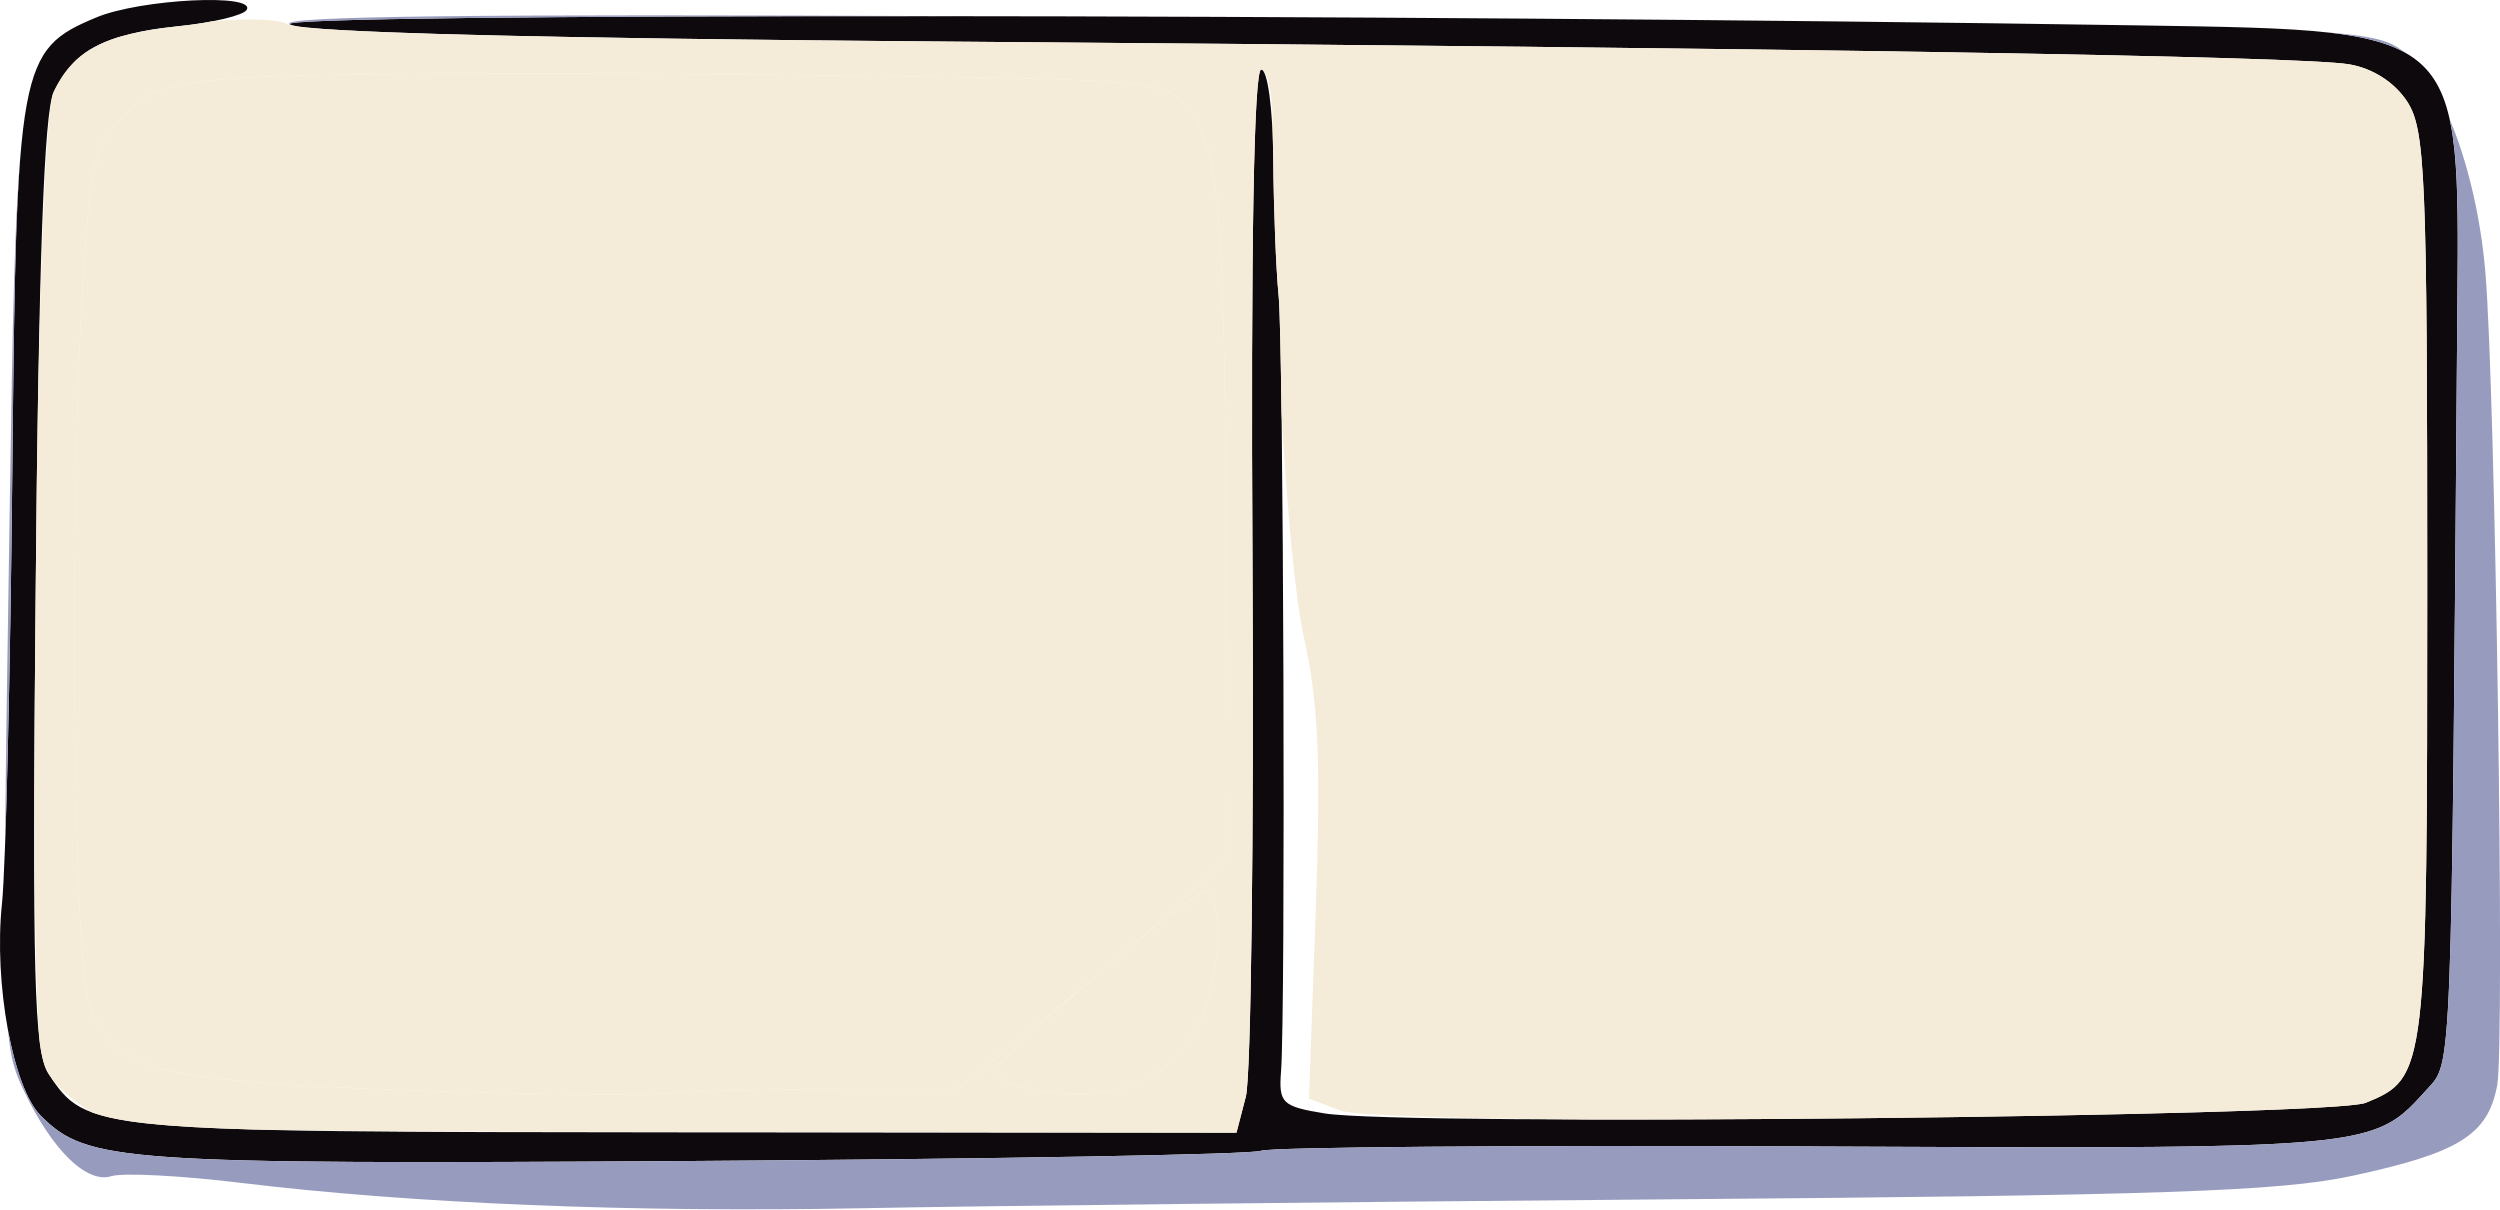
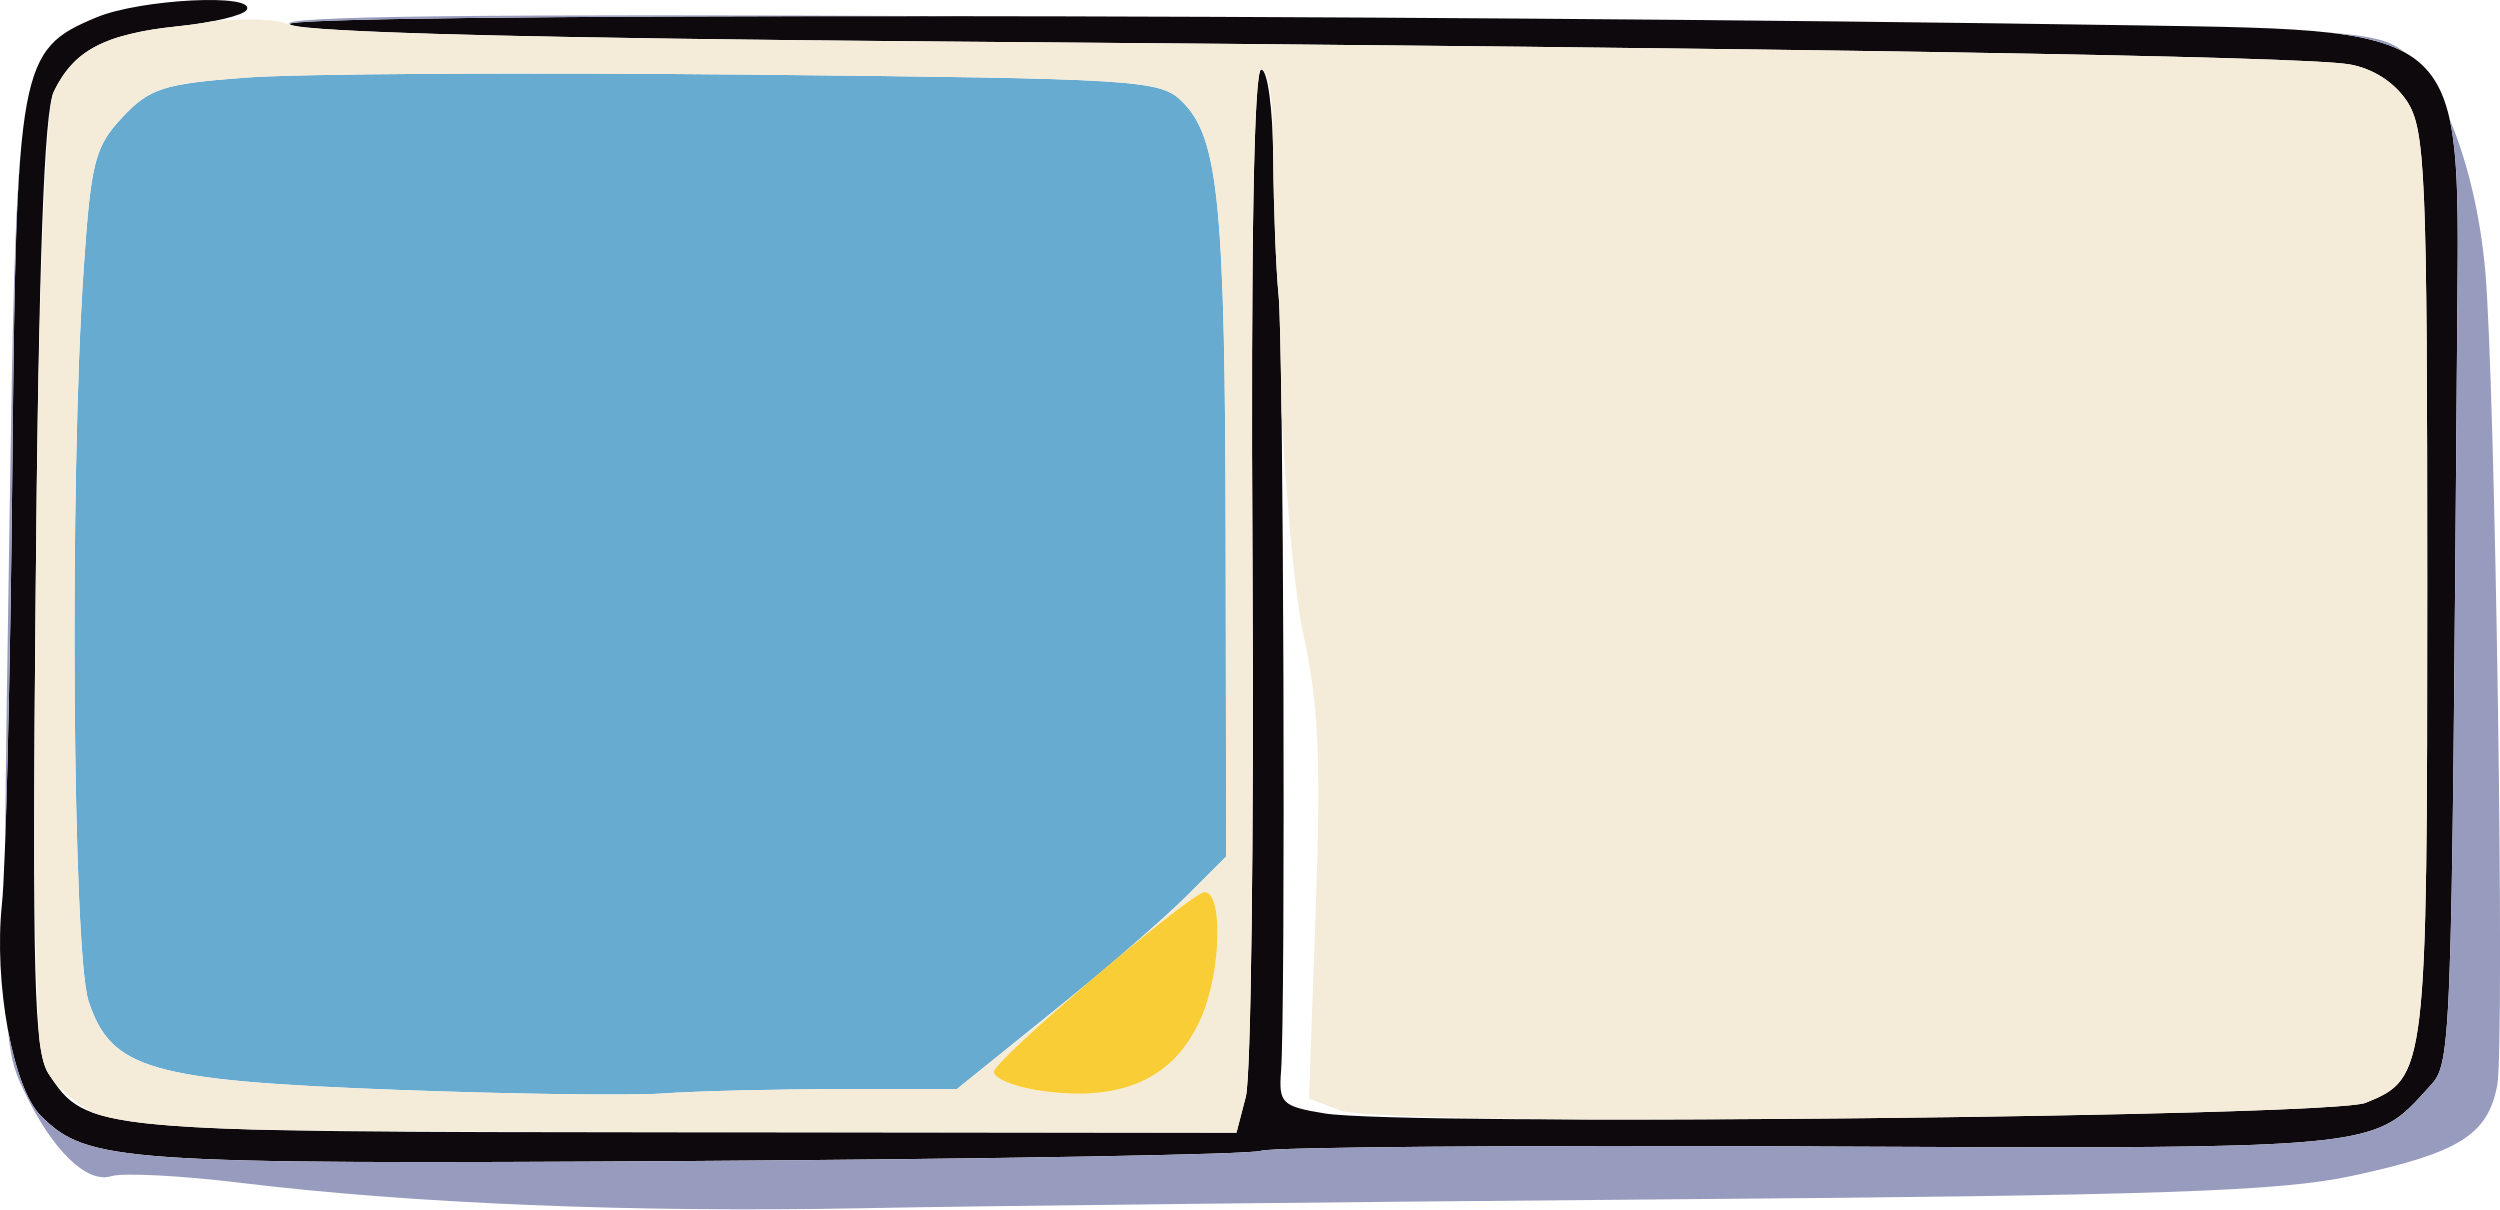
<svg xmlns="http://www.w3.org/2000/svg" viewBox="440.34 13.00 215.43 104.38" width="215" height="104" preserveAspectRatio="none">
  <path d="M 549,112.33 C 548.17,112.65 526.14,113.04 500.04,113.21 C 450.69,113.51 447.87,113.32 443.86,109.31 C 441.44,106.89 439.79,97.83 440.51,91 C 440.83,87.97 441.23,71.32 441.4,53.99 C 441.74,18.57 441.97,17.29 448.65,14.5 C 452.46,12.91 462.48,12.41 461.59,13.86 C 461.3,14.33 458.63,14.97 455.65,15.27 C 449.37,15.92 446.61,17.39 444.96,20.95 C 444.14,22.73 443.67,35.57 443.42,63.46 C 443.1,97.55 443.27,103.76 444.53,105.69 C 447.79,110.66 448.19,110.7 499.2,110.74 L 546.89,110.77 L 547.7,107.64 C 548.14,105.91 548.4,85.26 548.27,61.75 C 548.12,34.32 548.39,19 549.02,19 C 549.57,19 550.03,22.39 550.06,26.75 C 550.09,31.01 550.3,36.3 550.52,38.5 C 550.95,42.74 551.13,100.42 550.73,105.47 C 550.52,108.21 550.81,108.5 554.46,109.1 C 561.22,110.22 641.19,109.4 644.19,108.19 C 649.45,106.05 649.5,105.6 649.5,63.46 C 649.5,28.02 649.34,24.17 647.76,21.75 C 646.67,20.09 644.79,18.89 642.76,18.55 C 638.62,17.85 594.97,17.14 523.31,16.6 C 486.1,16.31 466.51,15.81 465.31,15.1 C 463.64,14.12 559.39,14.17 624.55,15.19 C 639.19,15.42 646.11,15.44 649.35,18.9 C 652.24,21.99 652.19,27.84 652.1,39.05 L 652.09,40 C 651.57,106.45 651.64,104.64 649.5,107 C 648.74,107.84 648.12,108.54 647.4,109.13 C 643.67,112.17 637.44,112.14 597.32,111.96 L 596.14,111.95 C 571.04,111.84 549.83,112.01 549,112.33 Z" fill="#0e090c" />
+   <path d="M 512.65,107.01 C 507.07,107.01 500.25,107.18 497.5,107.38 C 494.75,107.58 484.4,107.44 474.5,107.07 C 453.23,106.27 449.92,105.31 447.97,99.41 C 446.59,95.22 446.31,54.42 447.55,36.23 C 448.17,27 448.51,25.66 450.88,23.13 C 453.22,20.62 454.43,20.23 461.51,19.7 C 465.9,19.36 485.42,19.25 504.87,19.44 C 538.63,19.78 540.33,19.88 542.23,21.79 C 545.36,24.91 545.91,30.55 545.96,59.72 L 546,86.93 L 542.53,90.4 C 540.63,92.31 535.41,96.82 530.93,100.43 L 522.8,107 Z" fill="#68abd1" />
  <path d="M 549,112.33 C 549.83,112.01 571.04,111.84 596.14,111.95 L 597.32,111.96 C 637.44,112.14 643.67,112.17 647.4,109.13 C 648.12,108.54 648.74,107.84 649.5,107 C 651.64,104.64 651.57,106.45 652.09,40 L 652.1,39.05 C 652.16,31.77 652.2,26.75 651.43,23.28 C 652.95,26.87 654.09,31.6 654.51,36.5 C 655.37,46.61 656.2,103.12 655.53,106.67 C 654.73,110.96 652.25,112.51 643,114.5 C 636.81,115.83 626.53,116.19 584,116.52 C 555.67,116.75 524.4,117.09 514.5,117.29 C 494.91,117.67 475.82,116.89 461.12,115.1 C 455.96,114.47 450.93,114.21 449.94,114.52 C 447.82,115.19 444.84,112.28 442.42,107.19 C 441.73,105.74 441.29,104.72 441.03,101.94 C 441.66,105.3 442.67,108.11 443.86,109.31 C 447.87,113.32 450.69,113.51 500.04,113.21 C 526.14,113.04 548.17,112.65 549,112.33 Z M 440.78,85.92 C 440.83,78.96 440.98,69.37 441.19,55.99 C 441.42,40.86 441.59,31.64 442.15,25.84 C 441.65,31.38 441.53,40.03 441.4,53.99 C 441.27,66.7 441.03,79.04 440.78,85.92 Z M 523.6,14.4 C 489.85,14.36 464.45,14.59 465.31,15.1 C 464.12,14.4 481.07,14.19 523.6,14.4 Z M 647.56,17.52 C 645.98,16.64 643.84,16.12 640.98,15.8 C 645.68,16.18 646.49,16.72 647.56,17.52 Z M 445.24,16.38 C 446.14,15.6 447.25,15.09 448.65,14.5 C 447.25,15.09 446.14,15.6 445.24,16.38 Z" fill="#979bbe" />
  <path d="M 550.77,48.61 C 550.7,43.28 550.62,39.47 550.52,38.5 C 550.3,36.3 550.09,31.01 550.06,26.75 C 550.05,26.14 550.04,25.55 550.02,24.98 C 550.02,24.57 550.02,24.16 550.02,23.75 C 550.01,21.14 549.56,19 549.02,19 C 548.39,19 548.12,34.32 548.27,61.75 C 548.4,85.26 548.14,105.91 547.7,107.64 L 546.89,110.76 L 498.92,110.7 C 480.74,110.68 469.35,110.64 462.06,110.49 C 454.42,110.27 450.55,109.85 448.29,109.02 C 448.2,108.98 448.12,108.93 448.03,108.87 C 446.94,108.21 445.77,107.23 444.96,106.33 C 444.82,106.13 444.68,105.91 444.53,105.69 C 444.2,105.18 443.94,104.35 443.74,102.78 C 443.45,98.92 443.31,90.87 443.29,81.27 C 443.31,76.39 443.35,70.53 443.42,63.46 C 443.47,57.49 443.53,52.21 443.61,47.57 C 443.9,33.57 444.38,22.2 444.96,20.95 C 445.38,20.04 446.1,19.02 446.85,18.24 C 447.77,17.36 448.94,16.72 450.47,16.23 C 451.19,16.03 452,15.83 452.86,15.66 C 453.71,15.5 454.63,15.38 455.65,15.27 C 456.73,15.16 457.77,15.01 458.67,14.83 C 461.65,14.58 464.3,14.62 465.26,15.14 C 465.58,15.31 467.25,15.47 470.18,15.62 C 478.21,16.06 496.02,16.39 523.31,16.6 C 594.97,17.14 638.62,17.85 642.76,18.55 C 644.79,18.89 646.67,20.09 647.76,21.75 C 649.34,24.17 649.5,28.02 649.5,63.46 C 649.5,105.6 649.45,106.05 644.19,108.19 C 642.12,109.03 603.36,109.67 577.34,109.63 C 565.74,109.54 556.99,109.29 555.82,108.85 L 553.14,107.82 L 553.72,91.54 C 554.18,78.62 553.97,73.75 552.68,67.89 C 551.95,64.55 551.27,57.29 550.77,48.61 Z M 512.65,107.01 L 522.8,107 L 530.93,100.43 C 532,99.57 533.1,98.66 534.2,97.75 C 529.97,101.37 526,105.01 525.98,105.5 C 525.95,106.05 527.64,106.77 529.72,107.1 C 536.93,108.23 541.58,106.15 543.89,100.75 C 545.58,96.81 545.74,90 544.14,90 C 543.66,90 540.44,92.51 536.84,95.51 C 539.31,93.4 541.45,91.48 542.53,90.4 L 546,86.93 L 545.96,59.72 C 545.91,30.55 545.36,24.91 542.23,21.79 C 540.33,19.88 538.63,19.78 504.87,19.44 C 485.42,19.25 465.9,19.36 461.51,19.7 C 454.43,20.23 453.22,20.62 450.88,23.13 C 448.51,25.66 448.17,27 447.55,36.23 C 446.31,54.42 446.59,95.22 447.97,99.41 C 449.92,105.31 453.23,106.27 474.5,107.07 C 484.4,107.44 494.75,107.58 497.5,107.38 C 500.25,107.18 507.07,107.01 512.65,107.01 Z" fill="#f4ebd8" />
-   <path d="M 512.65,107.01 C 507.07,107.01 500.25,107.18 497.5,107.38 C 494.75,107.58 484.4,107.44 474.5,107.07 C 453.23,106.27 449.92,105.31 447.97,99.41 C 446.59,95.22 446.31,54.42 447.55,36.23 C 448.17,27 448.51,25.66 450.88,23.13 C 453.22,20.62 454.43,20.23 461.51,19.7 C 465.9,19.36 485.42,19.25 504.87,19.44 C 538.63,19.78 540.33,19.88 542.23,21.79 C 545.36,24.91 545.91,30.55 545.96,59.72 L 546,86.93 L 542.53,90.4 C 540.63,92.31 535.41,96.82 530.93,100.43 L 522.8,107 Z" fill="#f4ebd8" />
-   <path d="M 529.72,107.1 C 527.64,106.77 525.95,106.05 525.98,105.5 C 526.03,104.48 542.98,90 544.14,90 C 545.74,90 545.58,96.81 543.89,100.75 C 541.58,106.15 536.93,108.23 529.72,107.1 Z" fill="#f4ebd8" />
+   <path d="M 529.72,107.1 C 527.64,106.77 525.95,106.05 525.98,105.5 C 526.03,104.48 542.98,90 544.14,90 C 545.74,90 545.58,96.81 543.89,100.75 C 541.58,106.15 536.93,108.23 529.72,107.1 Z" fill="#f9cd36" />
</svg>
